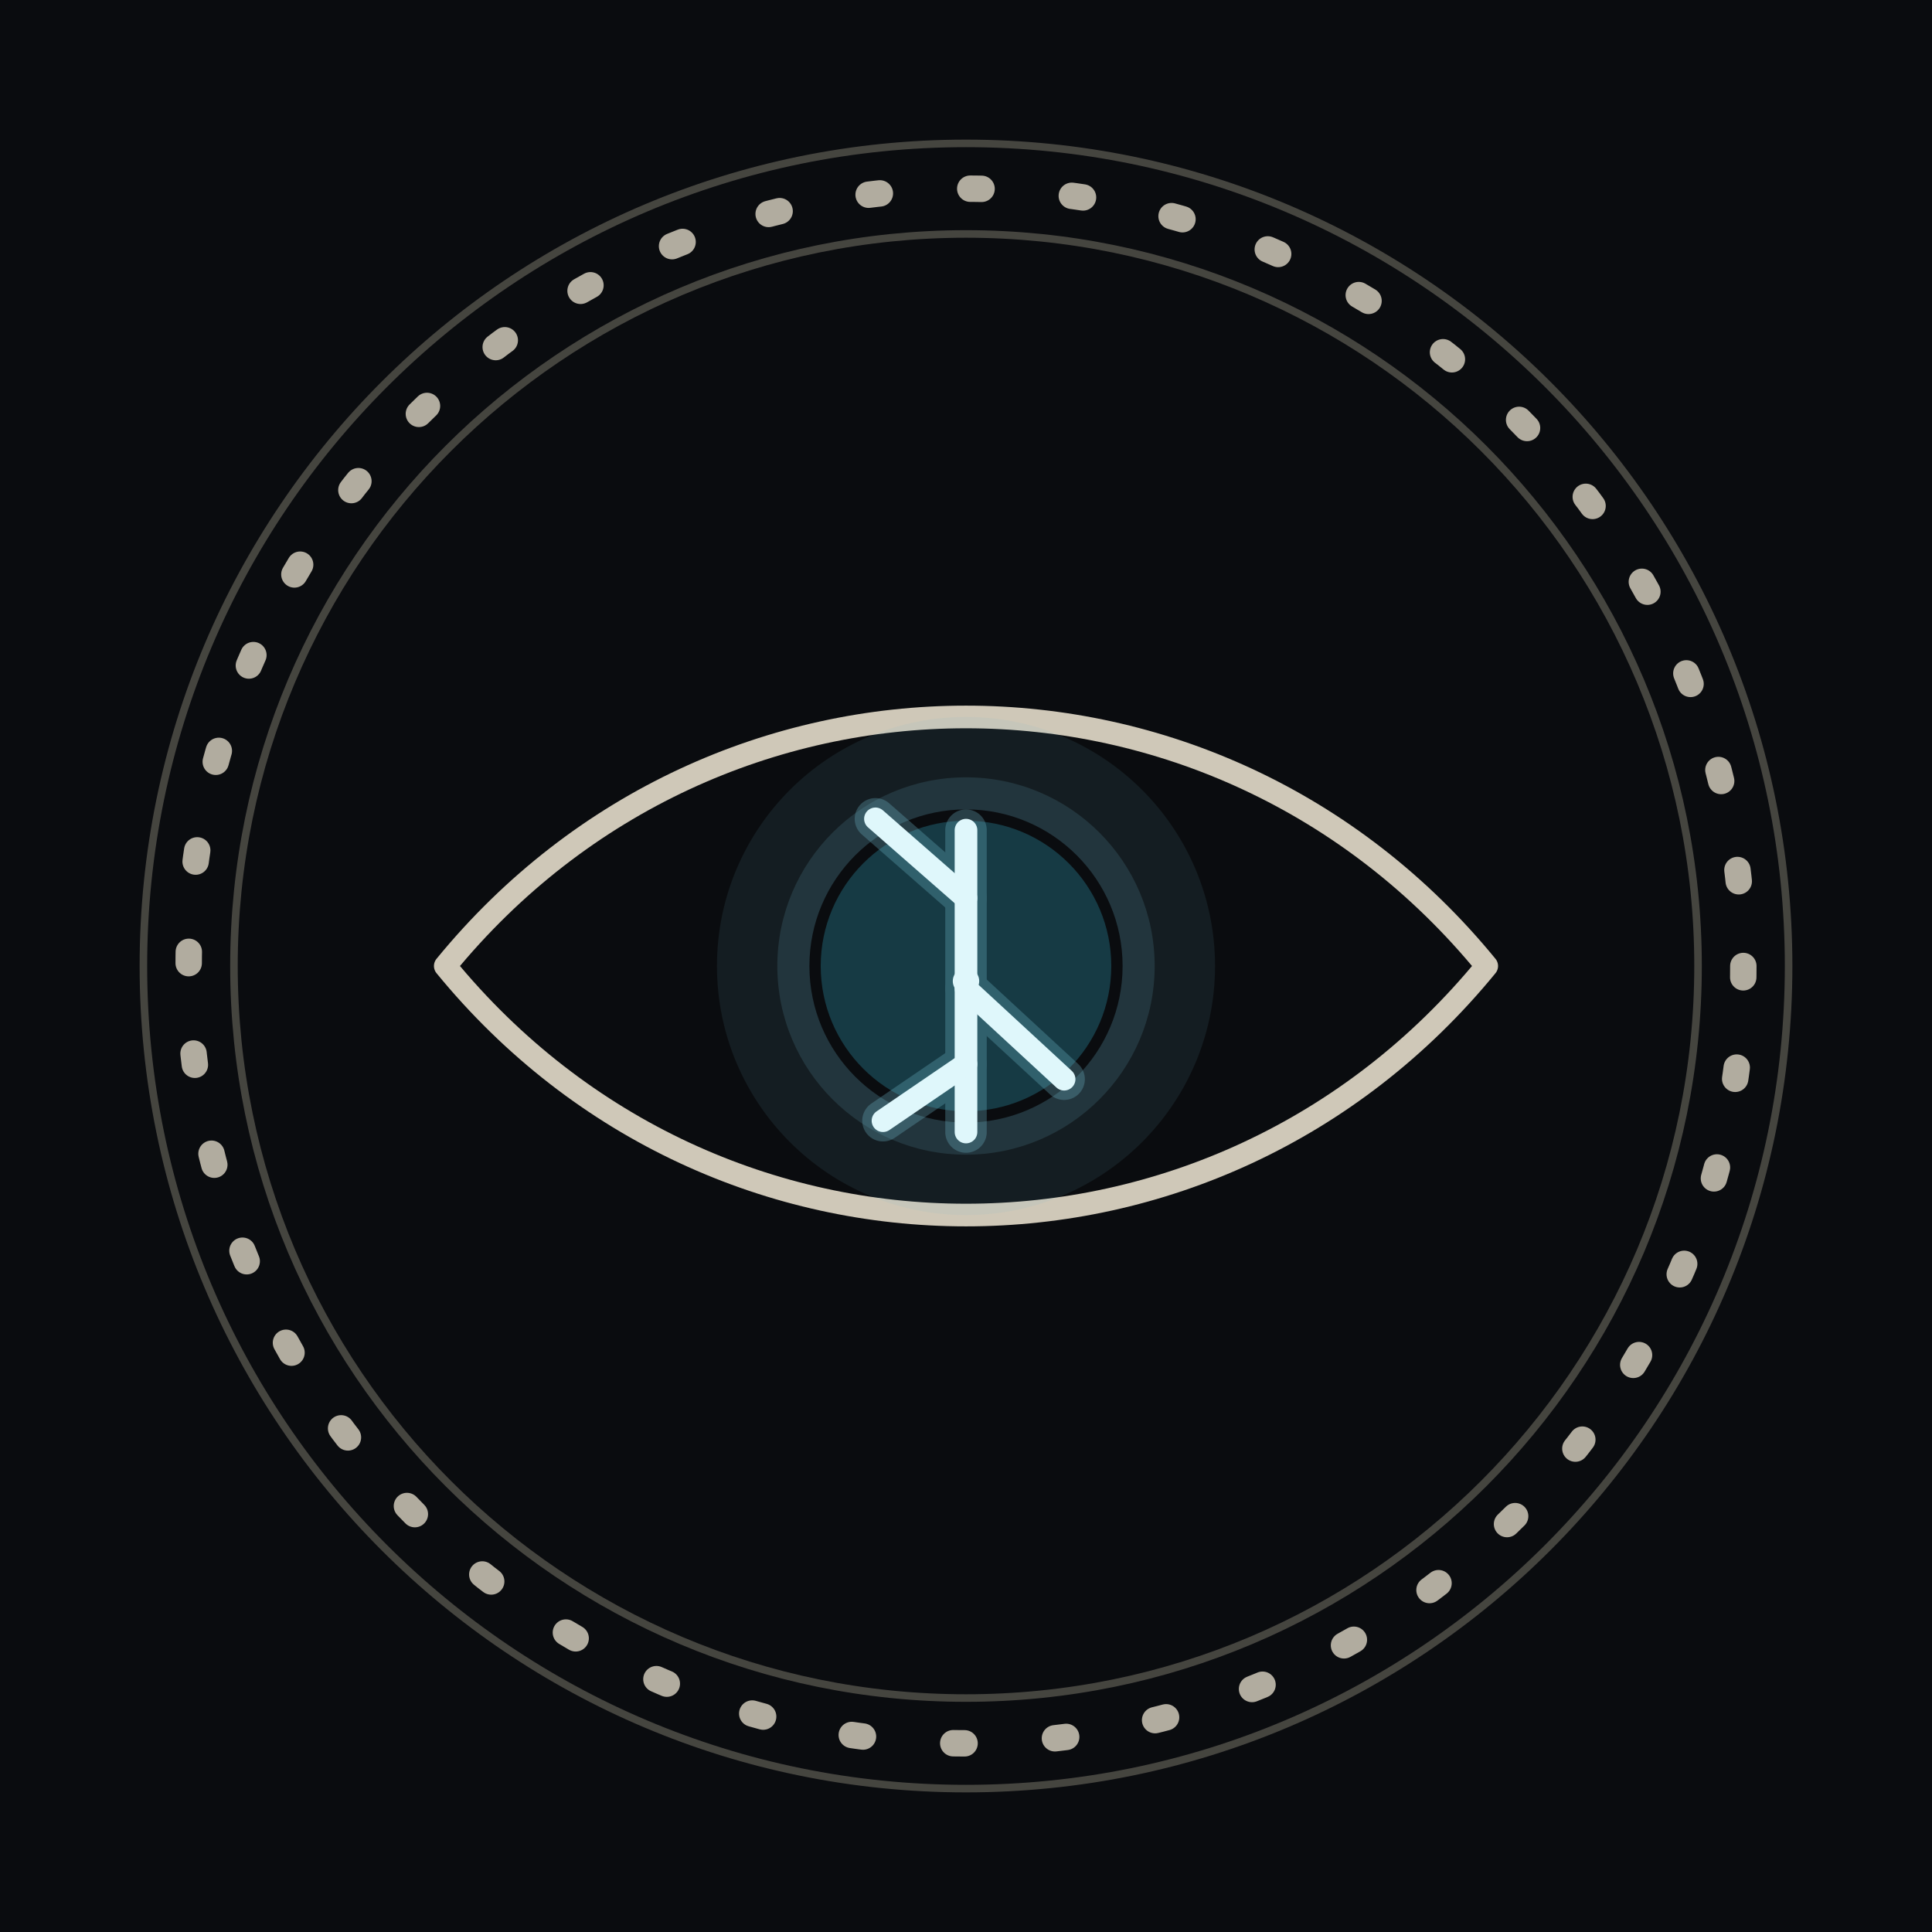
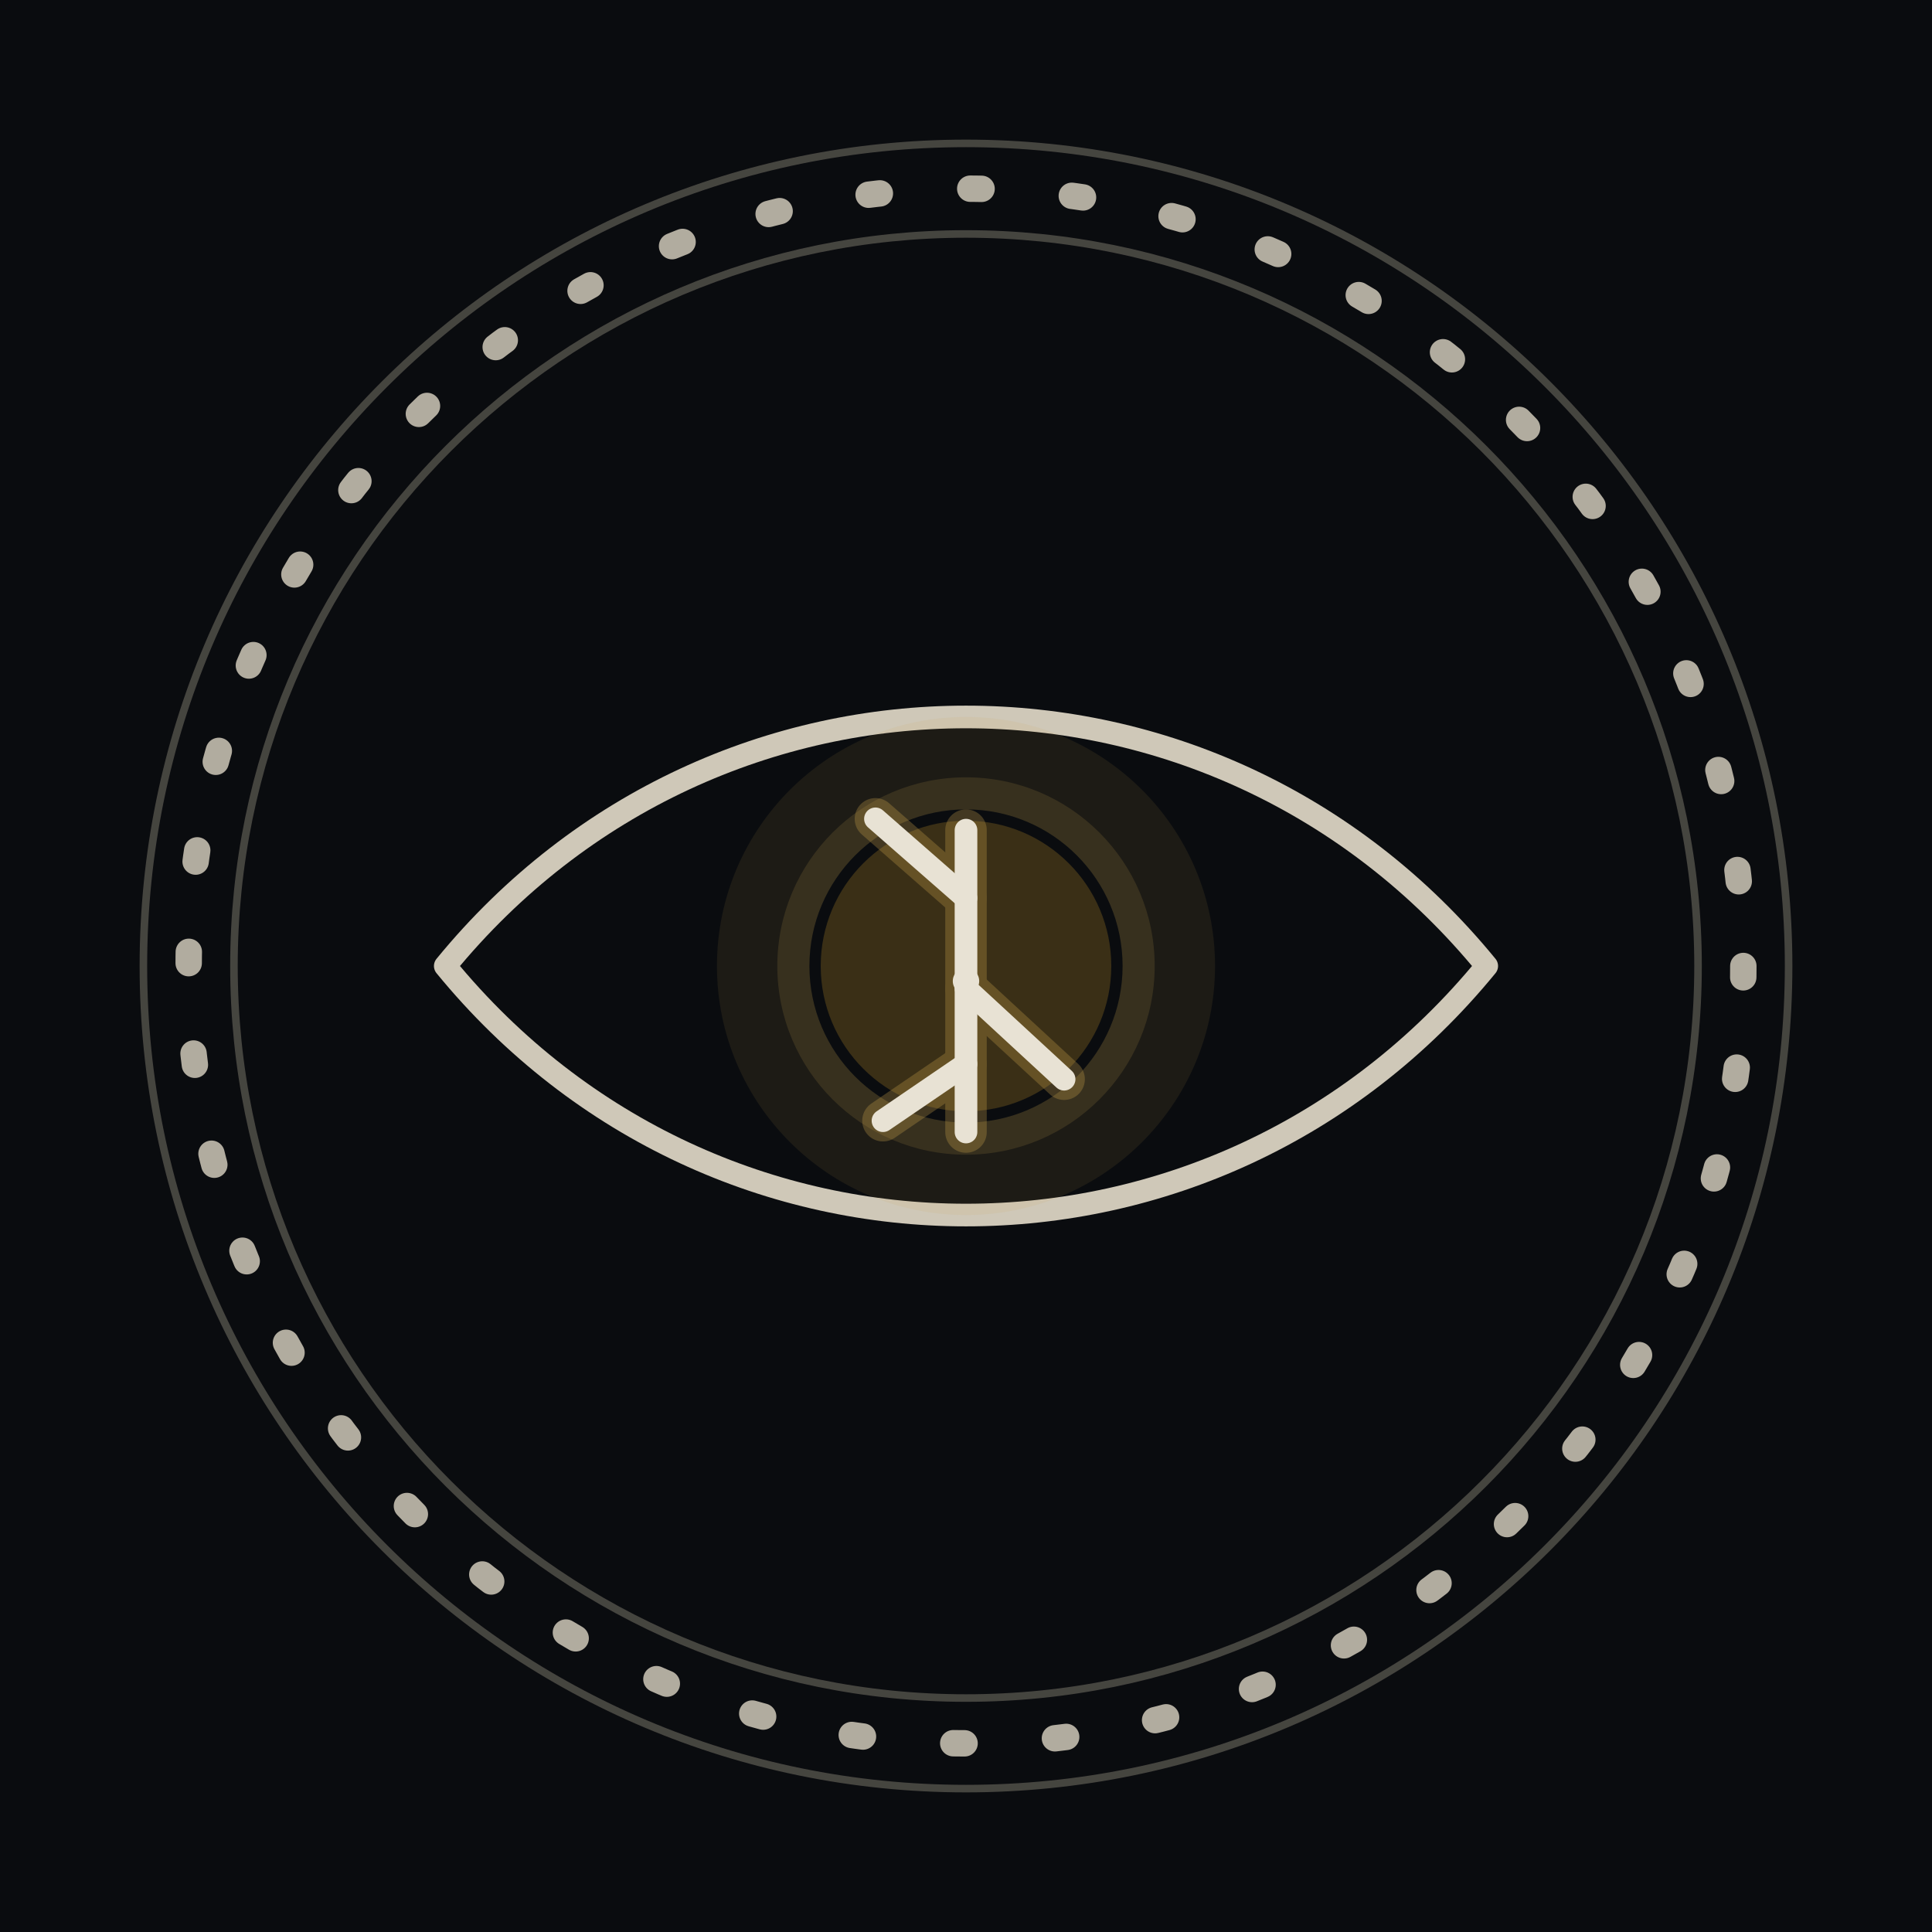
<svg xmlns="http://www.w3.org/2000/svg" width="512" height="512" viewBox="0 0 512 512" role="img">
  <rect width="512" height="512" fill="#0a0c0f" />
  <circle cx="256" cy="256" r="218" fill="none" stroke="#8f897b" stroke-width="2" opacity="0.45" />
  <circle cx="256" cy="256" r="206" fill="none" stroke="#cfc8b8" stroke-width="7" stroke-dasharray="3 24" stroke-linecap="round" opacity="0.85" />
  <circle cx="256" cy="256" r="194" fill="none" stroke="#8f897b" stroke-width="2" opacity="0.45" />
  <path d="M118,256 C190,168 322,168 394,256 C322,344 190,344 118,256 Z" fill="#0a0c0f" stroke="#cfc8b8" stroke-width="6" stroke-linejoin="round" />
-   <circle cx="256" cy="256" r="66" fill="#6fb7c9" opacity="0.10" />
-   <circle cx="256" cy="256" r="50" fill="#6fb7c9" opacity="0.16" />
-   <circle cx="256" cy="256" r="40" fill="#163a44" stroke="#0a0c0f" stroke-width="3" />
-   <g stroke="#6fb7c9" stroke-width="11" stroke-linecap="round" fill="none" opacity="0.30">
+   <circle cx="256" cy="256" r="66" fill="#C8A24B" opacity="0.10" />
+   <circle cx="256" cy="256" r="50" fill="#C8A24B" opacity="0.16" />
+   <circle cx="256" cy="256" r="40" fill="#3a2f16" stroke="#0a0c0f" stroke-width="3" />
+   <g stroke="#C8A24B" stroke-width="11" stroke-linecap="round" fill="none" opacity="0.30">
    <line x1="256" y1="220" x2="256" y2="300" />
    <line x1="256" y1="238" x2="232" y2="217" />
    <line x1="256" y1="262" x2="282" y2="286" />
    <line x1="256" y1="282" x2="234" y2="297" />
  </g>
-   <g stroke="#dff7fb" stroke-width="6" stroke-linecap="round" fill="none">
+   <g stroke="#E8E2D4" stroke-width="6" stroke-linecap="round" fill="none">
    <line x1="256" y1="220" x2="256" y2="300" />
    <line x1="256" y1="238" x2="232" y2="217" />
    <line x1="256" y1="262" x2="282" y2="286" />
    <line x1="256" y1="282" x2="234" y2="297" />
  </g>
-   <circle cx="256" cy="260" r="3.5" fill="#dff7fb" />
+   <circle cx="256" cy="260" r="3.5" fill="#E8E2D4" />
</svg>
